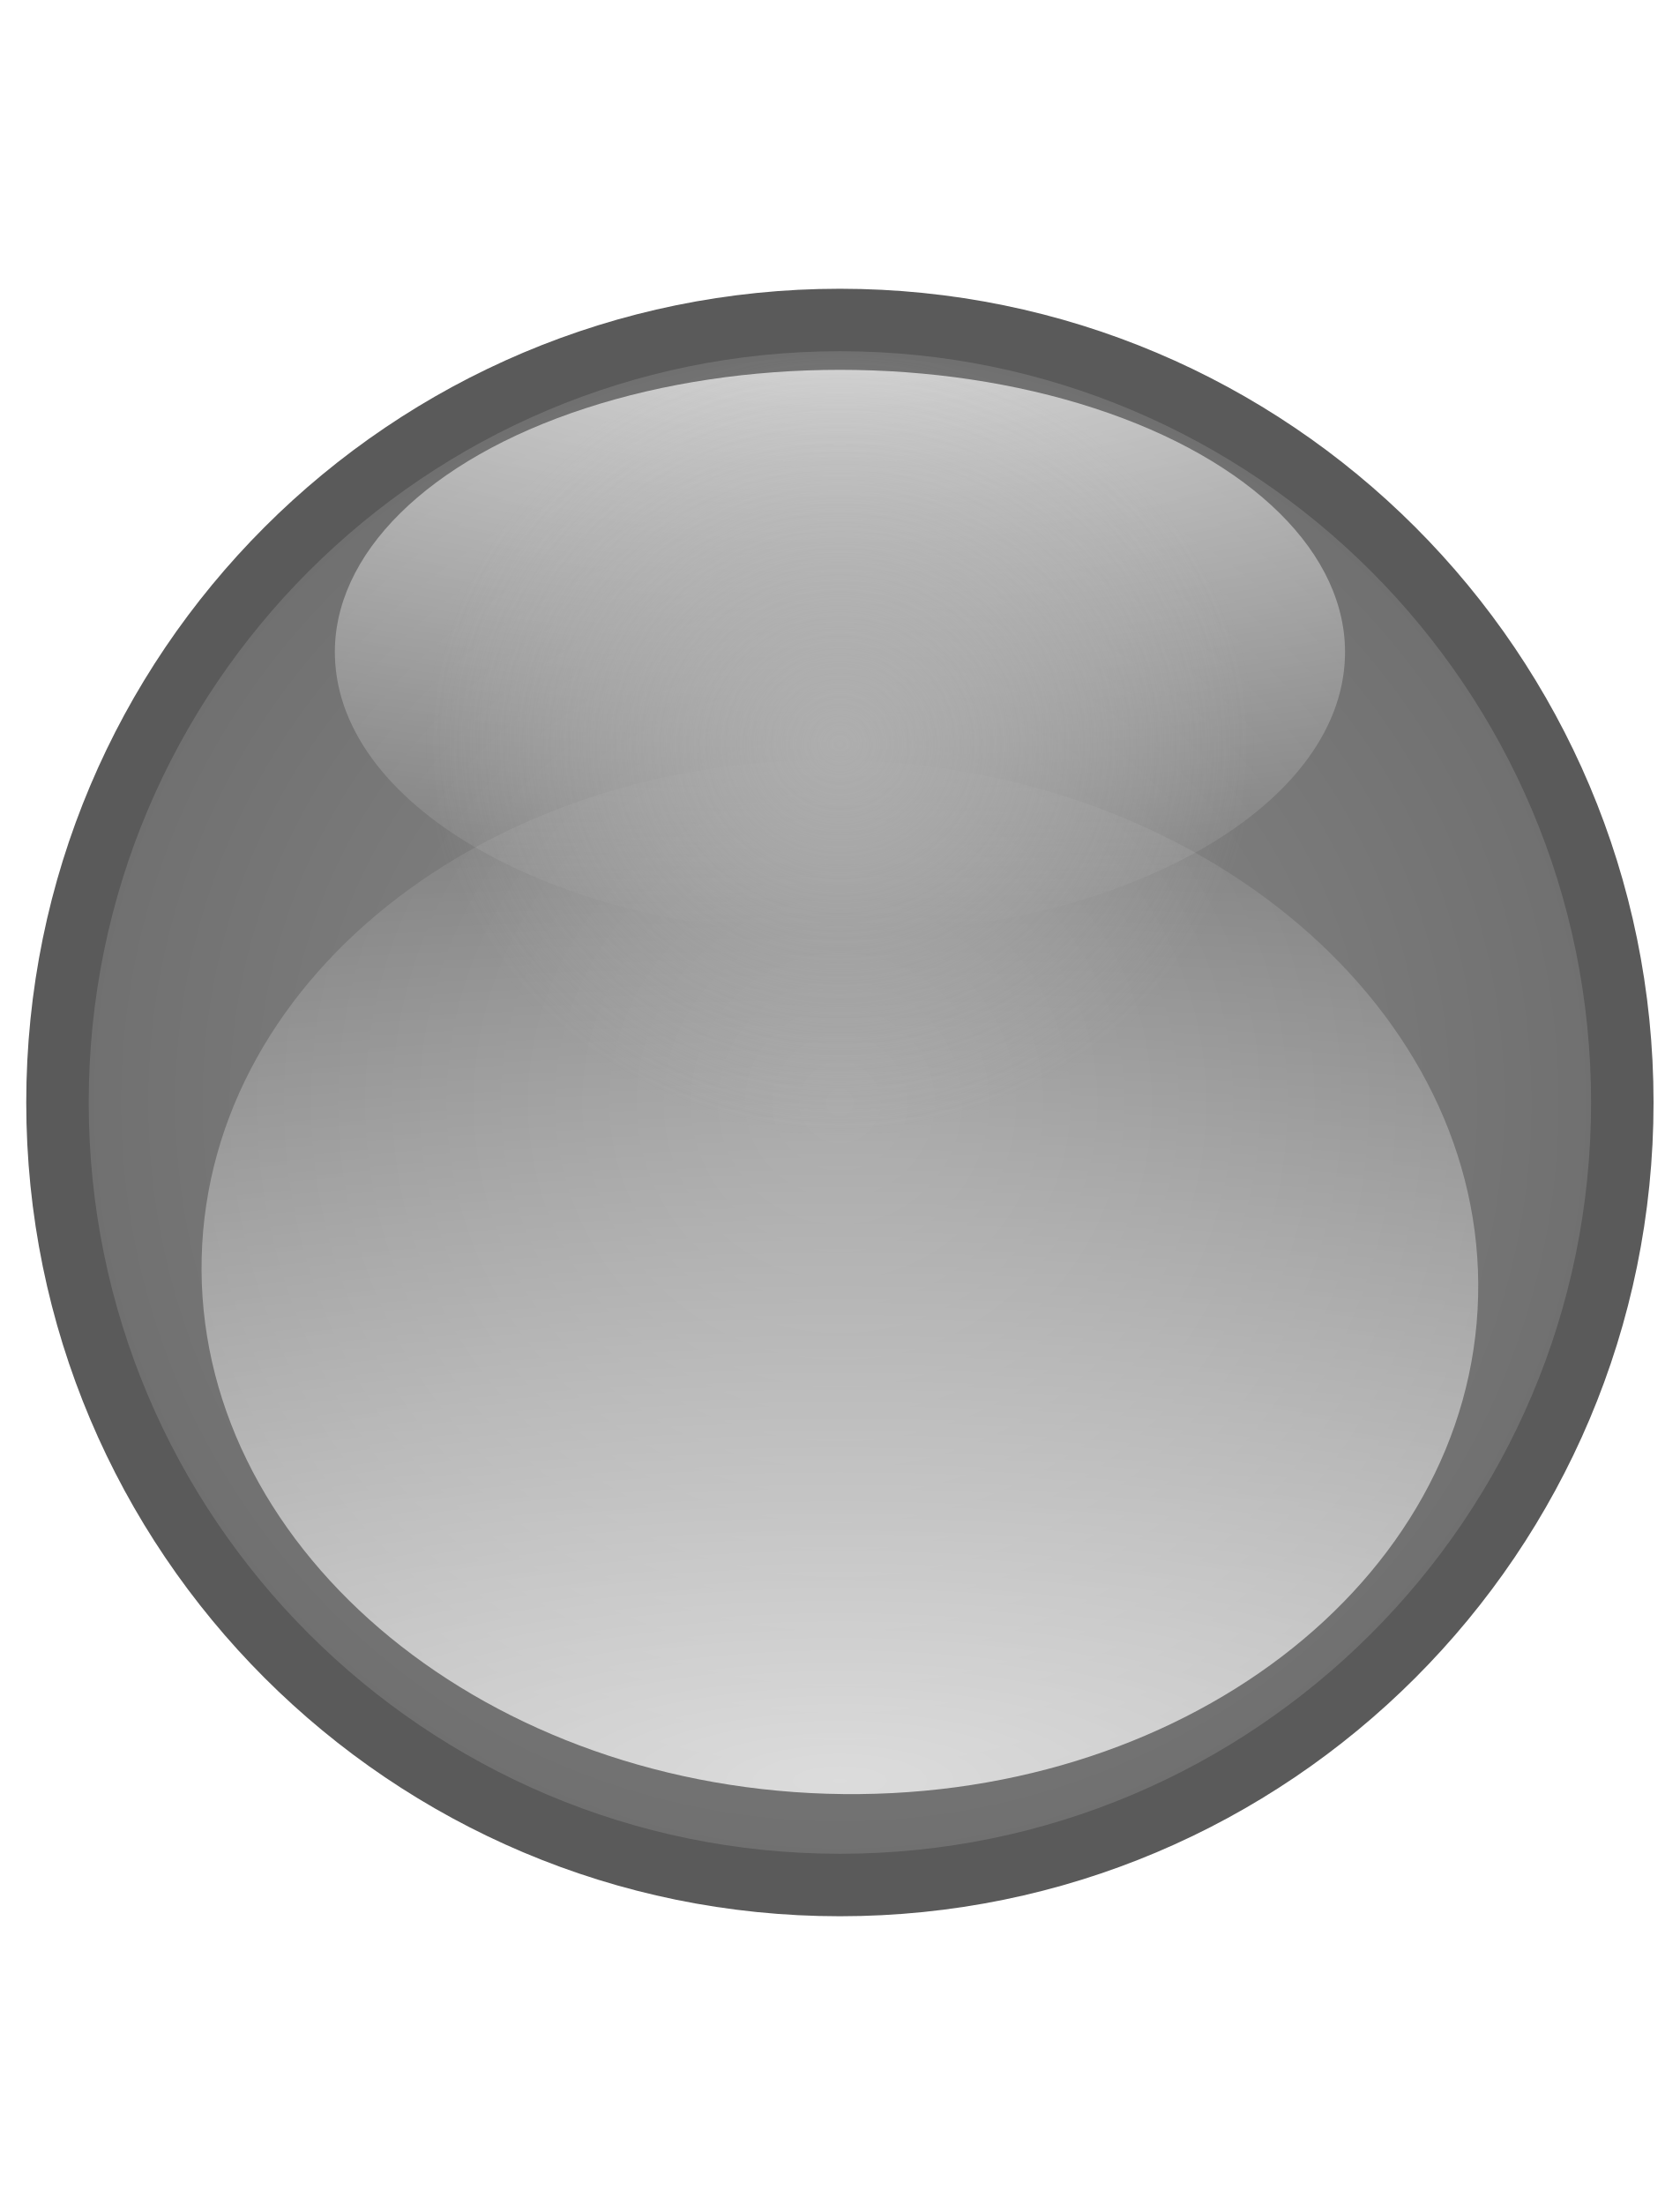
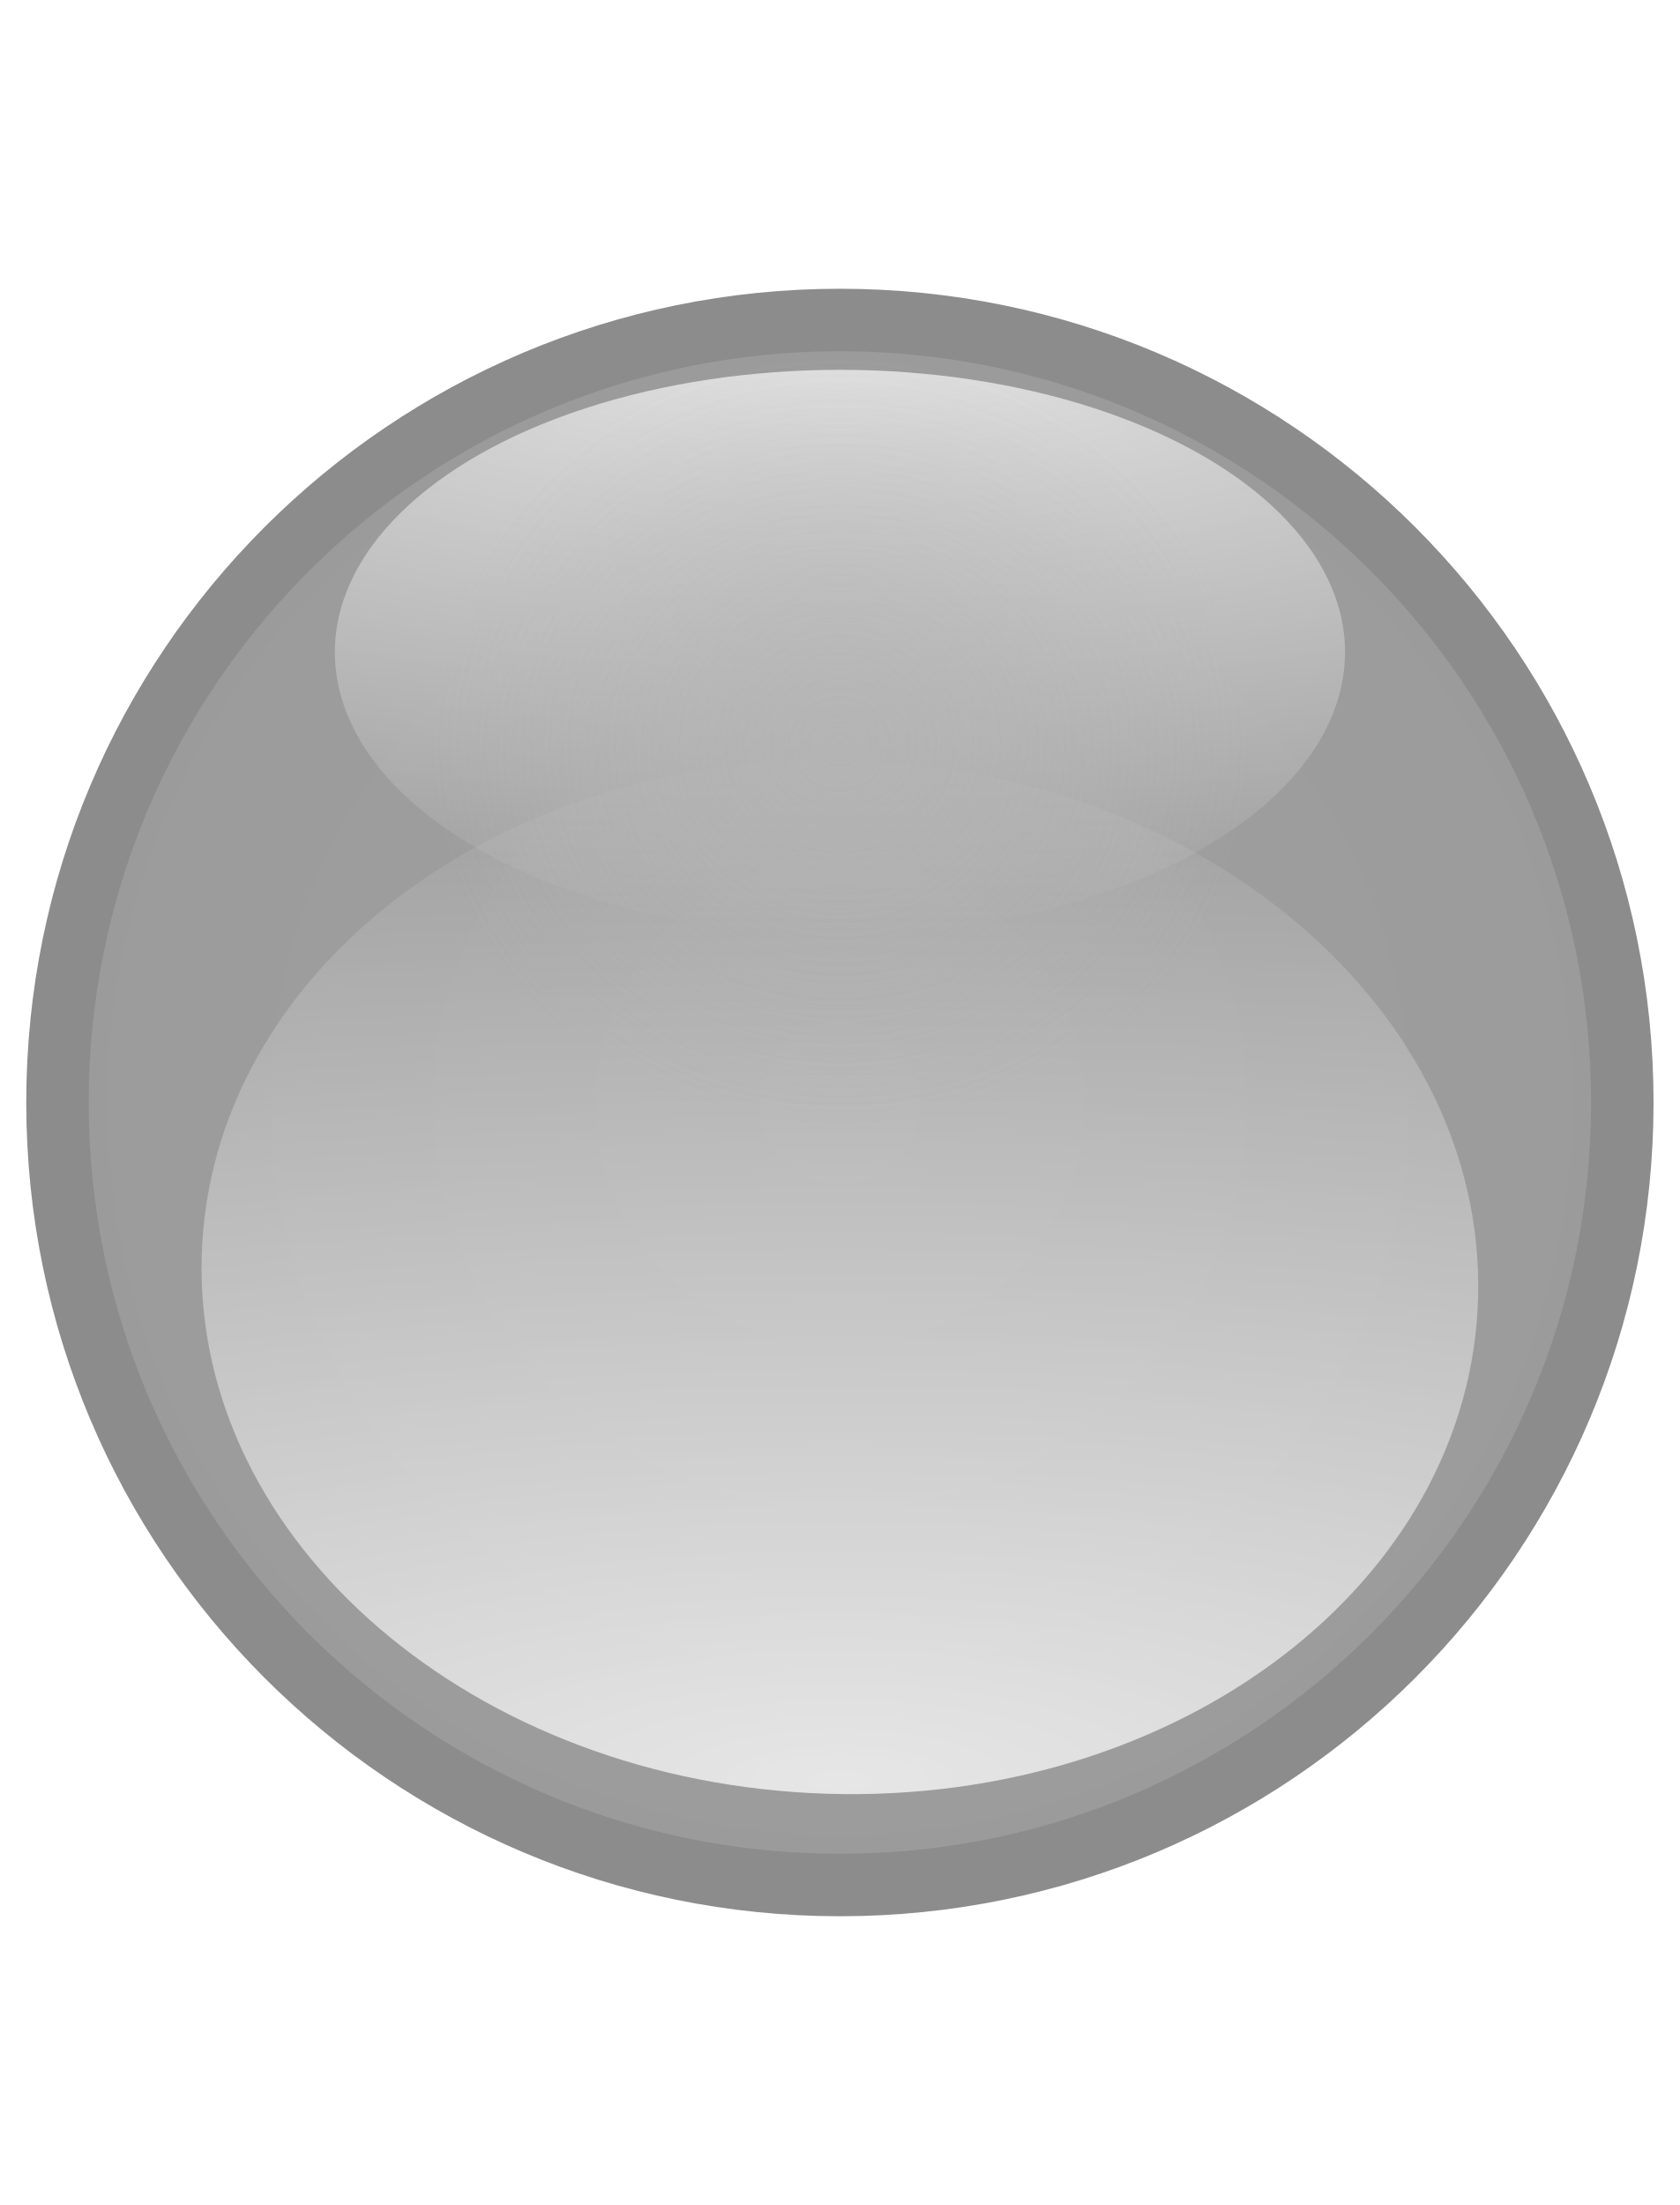
<svg xmlns="http://www.w3.org/2000/svg" xmlns:xlink="http://www.w3.org/1999/xlink" height="21" width="16" version="1.1" id="svg2">
  <defs id="defs4">
    <linearGradient id="linearGradient3890">
-       <stop style="stop-color:#8c8c8c;stop-opacity:1;" offset="0" id="stop3892" />
-       <stop style="stop-color:#6e6e6e;stop-opacity:1;" offset="1" id="stop3894" />
+       <stop style="stop-color:#a0a0a0;stop-opacity:1;" offset="0" id="stop3892" />
+       <stop style="stop-color:#9b9b9b;stop-opacity:1;" offset="1" id="stop3894" />
    </linearGradient>
    <linearGradient id="linearGradient4002">
      <stop style="stop-color:#b4b4b4;stop-opacity:0.38;" offset="0" id="stop4004" />
      <stop style="stop-color:#969696;stop-opacity:1;" offset="1" id="stop4006" />
    </linearGradient>
    <linearGradient id="linearGradient3760">
      <stop style="stop-color:#d0562f;stop-opacity:0.743;" offset="0" id="stop3762" />
      <stop style="stop-color:#d0362f;stop-opacity:1;" offset="1" id="stop3764" />
    </linearGradient>
    <linearGradient id="a" y2="12.083" gradientUnits="userSpaceOnUse" x2="11.17" gradientTransform="matrix(.70711 .70711 -.70711 .70711 10.121 -2.435)" y1="7.844" x1="6.931">
      <stop offset="0" id="stop7" />
      <stop stop-color="#646464" offset="1" id="stop9" />
    </linearGradient>
    <radialGradient gradientTransform="matrix(1.026246,0,0,1.026246,-0.02624623,-1.629182)" r="7.321" fy="11.821" fx="7.821" cy="11.821" cx="7.821" gradientUnits="userSpaceOnUse" id="radialGradient3007" xlink:href="#a-2" />
    <linearGradient x1="6.931" y1="7.844" x2="11.17" y2="12.083" id="a-2" gradientUnits="userSpaceOnUse" gradientTransform="matrix(0.70711,0.70711,-0.70711,0.70711,10.121,-2.435)">
      <stop id="stop7-1" style="stop-color:#3b83cd;stop-opacity:1;" offset="0" />
      <stop id="stop9-3" style="stop-color:#3b83cd;stop-opacity:1;" offset="1" />
    </linearGradient>
    <linearGradient xlink:href="#linearGradient3760" id="linearGradient3766" x1="1" y1="10.5" x2="15" y2="10.5" gradientUnits="userSpaceOnUse" gradientTransform="matrix(0.5,0.8660254,-0.8660254,0.5,13.09361,-1.678104)" />
    <linearGradient x1="8.131" y1="19.05" x2="8.131" y2="15.936" id="linearGradient3794" xlink:href="#linearGradient3788" gradientUnits="userSpaceOnUse" gradientTransform="matrix(1.133333,0,0,1,-0.06666673,-3)" />
    <linearGradient id="linearGradient3788">
      <stop id="stop3790" style="stop-color:#ffffff;stop-opacity:1" offset="0" />
      <stop id="stop3792" style="stop-color:#ffffff;stop-opacity:0" offset="1" />
    </linearGradient>
    <linearGradient x1="8.131" y1="19.05" x2="8.131" y2="15.936" id="linearGradient5038" xlink:href="#linearGradient3732-77" gradientUnits="userSpaceOnUse" gradientTransform="matrix(0.8666667,0,0,0.7333333,2.066667,-16.06667)" />
    <linearGradient id="linearGradient3732-77">
      <stop id="stop3734-3" style="stop-color:#ff0000;stop-opacity:0.478;" offset="0" />
      <stop id="stop3736-71" style="stop-color:#ff0000;stop-opacity:0.894;" offset="1" />
    </linearGradient>
    <linearGradient y2="15.936" x2="8.131" y1="19.05" x1="8.131" gradientTransform="matrix(0.8666667,0,0,0.7333333,2.066667,-16.06667)" gradientUnits="userSpaceOnUse" id="linearGradient3176" xlink:href="#linearGradient3732-77" />
    <linearGradient xlink:href="#linearGradient3788" id="linearGradient3190" gradientUnits="userSpaceOnUse" gradientTransform="matrix(1.133333,0,0,1,-0.06666673,-3)" x1="8.131" y1="19.05" x2="8.131" y2="15.936" />
    <linearGradient xlink:href="#linearGradient3732-77" id="linearGradient3192" gradientUnits="userSpaceOnUse" gradientTransform="matrix(0.8666667,0,0,0.7333333,2.066667,-16.06667)" x1="8.131" y1="19.05" x2="8.131" y2="15.936" />
    <linearGradient xlink:href="#linearGradient3732-77" id="linearGradient3195" gradientUnits="userSpaceOnUse" gradientTransform="matrix(0.8666667,0,0,0.7333333,1.066667,-18.56713)" x1="8.131" y1="19.05" x2="8.131" y2="15.936" />
    <linearGradient xlink:href="#linearGradient3788" id="linearGradient3223" gradientUnits="userSpaceOnUse" gradientTransform="matrix(1.131499,0,0,1.057488,-1.051995,-1.576826)" x1="8.131" y1="19.05" x2="8.131" y2="15.936" />
    <linearGradient xlink:href="#linearGradient4002-6" id="linearGradient4008-8" x1="8" y1="16.462" x2="8" y2="4.494" gradientUnits="userSpaceOnUse" spreadMethod="pad" gradientTransform="matrix(0.9953856,0,0,1.148522,0.03691508,-1.559548)" />
    <linearGradient id="linearGradient4002-6">
      <stop style="stop-color:#ff0000;stop-opacity:0.655;" offset="0" id="stop4004-0" />
      <stop style="stop-color:#ff0000;stop-opacity:0.195;" offset="1" id="stop4006-0" />
    </linearGradient>
    <linearGradient xlink:href="#linearGradient4002-9" id="linearGradient4008-5" x1="8" y1="16.462" x2="8" y2="4.494" gradientUnits="userSpaceOnUse" spreadMethod="pad" gradientTransform="matrix(0.9953856,0,0,1.148522,0.03691508,-1.559548)" />
    <linearGradient id="linearGradient4002-9">
      <stop style="stop-color:#d0362f;stop-opacity:1;" offset="0" id="stop4004-3" />
      <stop style="stop-color:#d0362f;stop-opacity:0.726;" offset="1" id="stop4006-7" />
    </linearGradient>
    <radialGradient xlink:href="#linearGradient4002" id="radialGradient3823" cx="8" cy="10.5" fx="8" fy="10.5" r="7.465" gradientUnits="userSpaceOnUse" />
    <radialGradient xlink:href="#linearGradient4002-4" id="radialGradient3830-3" cx="1.243" cy="10.757" fx="1.243" fy="10.757" r="7.484" gradientUnits="userSpaceOnUse" />
    <linearGradient id="linearGradient4002-4">
      <stop style="stop-color:#fceb09;stop-opacity:0.115;" offset="0" id="stop4004-37" />
      <stop style="stop-color:#fcd609;stop-opacity:0.761;" offset="1" id="stop4006-2" />
    </linearGradient>
    <linearGradient xlink:href="#linearGradient2209" id="linearGradient3108" gradientUnits="userSpaceOnUse" gradientTransform="matrix(-0.02930204,0.00785146,-0.00805809,-0.03007312,23.28253,23.07298)" x1="249.483" y1="262.875" x2="272.026" y2="427.543" />
    <linearGradient id="linearGradient2209">
      <stop id="stop2211" offset="0" style="stop-color:#ffffff;stop-opacity:1;" />
      <stop id="stop2213" offset="1" style="stop-color:#ffffff;stop-opacity:0.098;" />
    </linearGradient>
    <linearGradient xlink:href="#linearGradient2209" id="linearGradient3105" gradientUnits="userSpaceOnUse" gradientTransform="matrix(0.03033567,0,0,0.03113398,-3.462154,-5.656126)" x1="264.582" y1="296.375" x2="380.685" y2="553.745" />
    <linearGradient id="linearGradient3129">
      <stop id="stop3131" offset="0" style="stop-color:#ffffff;stop-opacity:1;" />
      <stop id="stop3133" offset="1" style="stop-color:#ffffff;stop-opacity:0.098;" />
    </linearGradient>
    <linearGradient y2="553.745" x2="380.685" y1="296.375" x1="264.582" gradientTransform="matrix(0.03033567,0,0,0.03113398,-3.462154,-5.656126)" gradientUnits="userSpaceOnUse" id="linearGradient3139" xlink:href="#linearGradient2209" />
    <linearGradient xlink:href="#linearGradient2209" id="linearGradient3886" gradientUnits="userSpaceOnUse" gradientTransform="matrix(-0.02930204,0.00785146,-0.00805809,-0.03007312,23.28253,23.07298)" x1="249.483" y1="262.875" x2="272.026" y2="427.543" />
    <linearGradient xlink:href="#linearGradient2209" id="linearGradient3889" gradientUnits="userSpaceOnUse" gradientTransform="matrix(0.03033567,0,0,0.03113398,-3.462154,-5.656126)" x1="264.582" y1="296.375" x2="380.685" y2="553.745" />
    <linearGradient xlink:href="#linearGradient2209" id="linearGradient3892" gradientUnits="userSpaceOnUse" gradientTransform="matrix(-0.02930204,0.00785146,-0.00805809,-0.03007312,23.28253,23.07298)" x1="249.483" y1="262.875" x2="272.026" y2="427.543" />
    <linearGradient xlink:href="#linearGradient3257" id="linearGradient3129-3" gradientUnits="userSpaceOnUse" gradientTransform="matrix(0.427566,0,0,0.3112971,-8.2091,0.1281964)" x1="37.912" y1="11.423" x2="37.912" y2="35.322" />
    <linearGradient id="linearGradient3257">
      <stop id="stop3259" offset="0" stop-color="#ffffff" />
      <stop id="stop3261" offset="1" stop-opacity="0" stop-color="#ffffff" />
    </linearGradient>
    <linearGradient y2="35.322" x2="37.912" y1="11.423" x1="37.912" gradientTransform="matrix(0.427566,0,0,0.3112971,-8.2091,0.1280213)" gradientUnits="userSpaceOnUse" id="linearGradient3972" xlink:href="#linearGradient3257" />
    <radialGradient xlink:href="#linearGradient3257-4" id="radialGradient3176" gradientUnits="userSpaceOnUse" gradientTransform="matrix(4.826662,0.00221978,-4.8268706e-6,1.493783,-30.61319,-11.4269)" cx="8" cy="18.995" fx="8" fy="18.995" r="6.734" />
    <linearGradient id="linearGradient3257-4">
      <stop id="stop3259-7" offset="0" stop-color="#ffffff" />
      <stop id="stop3261-6" offset="1" stop-opacity="0" stop-color="#ffffff" style="stop-color:#ffffff;stop-opacity:0;" />
    </linearGradient>
    <radialGradient xlink:href="#linearGradient3257-8" id="radialGradient3173" gradientUnits="userSpaceOnUse" gradientTransform="matrix(0,-1.47824,4.22625,-7.7020135e-8,-0.9166123,15.56592)" cx="8.537" cy="2.11" fx="8.537" fy="2.11" r="4.022" />
    <linearGradient id="linearGradient3257-8">
      <stop id="stop3259-3" offset="0" stop-color="#ffffff" />
      <stop id="stop3261-1" offset="1" stop-opacity="0" stop-color="#ffffff" />
    </linearGradient>
    <radialGradient xlink:href="#linearGradient3257-2" id="radialGradient3170" gradientUnits="userSpaceOnUse" gradientTransform="matrix(0.7898487,0,0,0.7460671,1.68121,-0.7471871)" cx="8" cy="10.5" fx="8" fy="10.5" r="5" />
    <linearGradient id="linearGradient3257-2">
      <stop id="stop3259-2" offset="0" stop-color="#ffffff" style="stop-color:#b4b4b4;stop-opacity:1;" />
      <stop id="stop3261-7" offset="1" stop-opacity="0" stop-color="#ffffff" style="stop-color:#b4b4b4;stop-opacity:0;" />
    </linearGradient>
    <radialGradient r="5" fy="10.5" fx="8" cy="10.5" cx="8" gradientTransform="matrix(0.7898487,0,0,0.7460671,1.68121,-0.7471871)" gradientUnits="userSpaceOnUse" id="radialGradient4005" xlink:href="#linearGradient3257-2" />
    <radialGradient xlink:href="#linearGradient3257-2" id="radialGradient3114" gradientUnits="userSpaceOnUse" gradientTransform="matrix(0.7898487,0,0,0.7460671,1.681204,-0.747347)" cx="8" cy="10.5" fx="8" fy="10.5" r="5" />
    <radialGradient xlink:href="#linearGradient3257-8" id="radialGradient3117" gradientUnits="userSpaceOnUse" gradientTransform="matrix(0,-1.47824,4.22625,-7.7020135e-8,-0.9166192,15.56576)" cx="8.537" cy="2.11" fx="8.537" fy="2.11" r="4.022" />
    <radialGradient xlink:href="#linearGradient3257-4" id="radialGradient3120" gradientUnits="userSpaceOnUse" gradientTransform="matrix(4.826662,0.00221978,-4.8268706e-6,1.493783,-30.6132,-11.42705)" cx="8" cy="18.995" fx="8" fy="18.995" r="6.734" />
    <radialGradient xlink:href="#linearGradient3890" id="radialGradient3896" cx="384.286" cy="559.505" fx="384.286" fy="559.505" r="259.98" gradientUnits="userSpaceOnUse" />
  </defs>
  <text x="336.908" y="241.399" id="text4087-2-6-5" xml:space="preserve" style="font-size:14px;font-style:normal;font-weight:normal;opacity:0.8;fill:#000000;fill-opacity:1;stroke:none;font-family:Bitstream Vera Sans">
    <tspan x="336.908" y="241.399" id="tspan4089-7-2-9" />
  </text>
  <text x="-1678.775" y="1065.444" id="text4087-2-6-5-59" xml:space="preserve" style="font-size:14px;font-style:normal;font-weight:normal;opacity:0.8;fill:#000000;fill-opacity:1;stroke:none;font-family:Bitstream Vera Sans">
    <tspan x="-1678.775" y="1065.444" id="tspan4089-7-2-9-4" />
  </text>
  <flowRoot transform="translate(-82.87659,-687.8068)" id="flowRoot38698" xml:space="preserve" style="font-size:12px;font-style:normal;font-variant:normal;font-weight:normal;font-stretch:normal;line-height:125%;letter-spacing:0px;word-spacing:0px;fill:#000000;fill-opacity:1;stroke:none;font-family:Ubuntu;-inkscape-font-specification:Ubuntu">
    <flowRegion id="flowRegion38700">
      <rect width="40" height="23" x="531" y="299" id="rect38702" />
    </flowRegion>
    <flowPara id="flowPara38704" />
  </flowRoot>
  <text x="-751.848" y="10.216" id="text4087-2-6-5-1" xml:space="preserve" style="font-size:14px;font-style:normal;font-weight:normal;opacity:0.8;fill:#000000;fill-opacity:1;stroke:none;font-family:Bitstream Vera Sans">
    <tspan x="-751.848" y="10.216" id="tspan4089-7-2-9-7" />
  </text>
  <text x="140.778" y="-446.784" id="text4087-2-6-5-7" xml:space="preserve" style="font-size:14px;font-style:normal;font-weight:normal;opacity:0.8;fill:#000000;fill-opacity:1;stroke:none;font-family:Bitstream Vera Sans">
    <tspan x="140.778" y="-446.784" id="tspan4089-7-2-9-1" />
  </text>
  <text x="167.262" y="-491.815" id="text4087-2-6-5-5" xml:space="preserve" style="font-size:14px;font-style:normal;font-weight:normal;opacity:0.8;fill:#000000;fill-opacity:1;stroke:none;font-family:Bitstream Vera Sans">
    <tspan x="167.262" y="-491.815" id="tspan4089-7-2-9-6" />
  </text>
  <text x="-1481.222" y="-499.784" id="text4087-2-6-5-3" xml:space="preserve" style="font-size:14px;font-style:normal;font-weight:normal;opacity:0.8;fill:#000000;fill-opacity:1;stroke:none;font-family:Bitstream Vera Sans">
    <tspan x="-1481.222" y="-499.784" id="tspan4089-7-2-9-18" />
  </text>
  <text x="133.086" y="-801.784" id="text4087-2-6-5-4" xml:space="preserve" style="font-size:14px;font-style:normal;font-weight:normal;opacity:0.8;fill:#000000;fill-opacity:1;stroke:none;font-family:Bitstream Vera Sans">
    <tspan x="133.086" y="-801.784" id="tspan4089-7-2-9-9" />
  </text>
  <text x="1775.668" y="-109.115" id="text4087-2-6-5-7-1" xml:space="preserve" style="font-size:14px;font-style:normal;font-weight:normal;opacity:0.8;fill:#000000;fill-opacity:1;stroke:none;font-family:Bitstream Vera Sans">
    <tspan x="1775.668" y="-109.115" id="tspan4089-7-2-9-1-8" />
  </text>
  <text x="1802.151" y="-154.146" id="text4087-2-6-5-5-5" xml:space="preserve" style="font-size:14px;font-style:normal;font-weight:normal;opacity:0.8;fill:#000000;fill-opacity:1;stroke:none;font-family:Bitstream Vera Sans">
    <tspan x="1802.151" y="-154.146" id="tspan4089-7-2-9-6-9" />
  </text>
  <text x="153.668" y="-162.115" id="text4087-2-6-5-75" xml:space="preserve" style="font-size:14px;font-style:normal;font-weight:normal;opacity:0.8;fill:#000000;fill-opacity:1;stroke:none;font-family:Bitstream Vera Sans">
    <tspan x="153.668" y="-162.115" id="tspan4089-7-2-9-3" />
  </text>
  <text x="1767.976" y="-464.115" id="text4087-2-6-5-4-8" xml:space="preserve" style="font-size:14px;font-style:normal;font-weight:normal;opacity:0.8;fill:#000000;fill-opacity:1;stroke:none;font-family:Bitstream Vera Sans">
    <tspan x="1767.976" y="-464.115" id="tspan4089-7-2-9-9-8" />
  </text>
  <text x="-882.881" y="-215.27" id="text4087-2-6-5-45" xml:space="preserve" style="font-size:14px;font-style:normal;font-weight:normal;opacity:0.8;fill:#000000;fill-opacity:1;stroke:none;font-family:Bitstream Vera Sans">
    <tspan x="-882.881" y="-215.27" id="tspan4089-7-2-9-75" />
  </text>
  <text x="-2898.564" y="608.775" id="text4087-2-6-5-59-0" xml:space="preserve" style="font-size:14px;font-style:normal;font-weight:normal;opacity:0.8;fill:#000000;fill-opacity:1;stroke:none;font-family:Bitstream Vera Sans">
    <tspan x="-2898.564" y="608.775" id="tspan4089-7-2-9-4-4" />
  </text>
  <g transform="translate(-339.006,-447.9905)" id="layer4">
    <text x="-664.274" y="1159.415" id="text4087-2-6-5-0" xml:space="preserve" style="font-size:14px;font-style:normal;font-weight:normal;opacity:0.8;fill:#000000;fill-opacity:1;stroke:none;font-family:Bitstream Vera Sans">
      <tspan x="-664.274" y="1159.415" id="tspan4089-7-2-9-13" />
    </text>
  </g>
-   <path d="m 634.286,559.505 a 250,250 0 1 1 -500,0 250,250 0 1 1 500,0 z" id="path3059" style="fill:url(#radialGradient3896);fill-opacity:1;fill-rule:evenodd;stroke:#5a5a5a;stroke-width:19.959;stroke-linecap:butt;stroke-linejoin:miter;stroke-miterlimit:4;stroke-opacity:1;stroke-dasharray:none;stroke-dashoffset:0;marker-start:none;marker-mid:none;marker-end:none" transform="matrix(0.02981002,0,0,0.02981002,-3.455563,-6.178855)" />
+   <path d="m 634.286,559.505 a 250,250 0 1 1 -500,0 250,250 0 1 1 500,0 z" id="path3059" style="fill:url(#radialGradient3896);fill-opacity:1;fill-rule:evenodd;stroke:#8c8c8c;stroke-width:19.959;stroke-linecap:butt;stroke-linejoin:miter;stroke-miterlimit:4;stroke-opacity:1;stroke-dasharray:none;stroke-dashoffset:0;marker-start:none;marker-mid:none;marker-end:none" transform="matrix(0.02981002,0,0,0.02981002,-3.455563,-6.178855)" />
  <path style="opacity:0.75;fill:url(#radialGradient3120);fill-opacity:1;fill-rule:evenodd;stroke-miterlimit:4" stroke-miterlimit="4" id="path3678-7" d="M 1.921,11.974 A 6.082,4.922 2.413 1 1 14.079,12.351 6.082,4.922 2.413 0 1 1.921,11.974 z" />
  <path style="opacity:0.75;fill:url(#radialGradient3117);fill-opacity:1;fill-rule:evenodd;stroke-miterlimit:4" stroke-miterlimit="4" id="path3678" d="m 12.811,6.249 a 4.811,2.688 0 0 1 -9.621,0 4.811,2.688 0 1 1 9.621,0 z" />
  <path style="opacity:0.75;fill:url(#radialGradient3114);fill-opacity:1;fill-rule:evenodd;stroke-miterlimit:4" stroke-miterlimit="4" id="path3678-8" d="m 11.949,7.087 a 3.949,3.73 0 0 1 -7.898,0 3.949,3.73 0 1 1 7.898,0 z" />
</svg>
